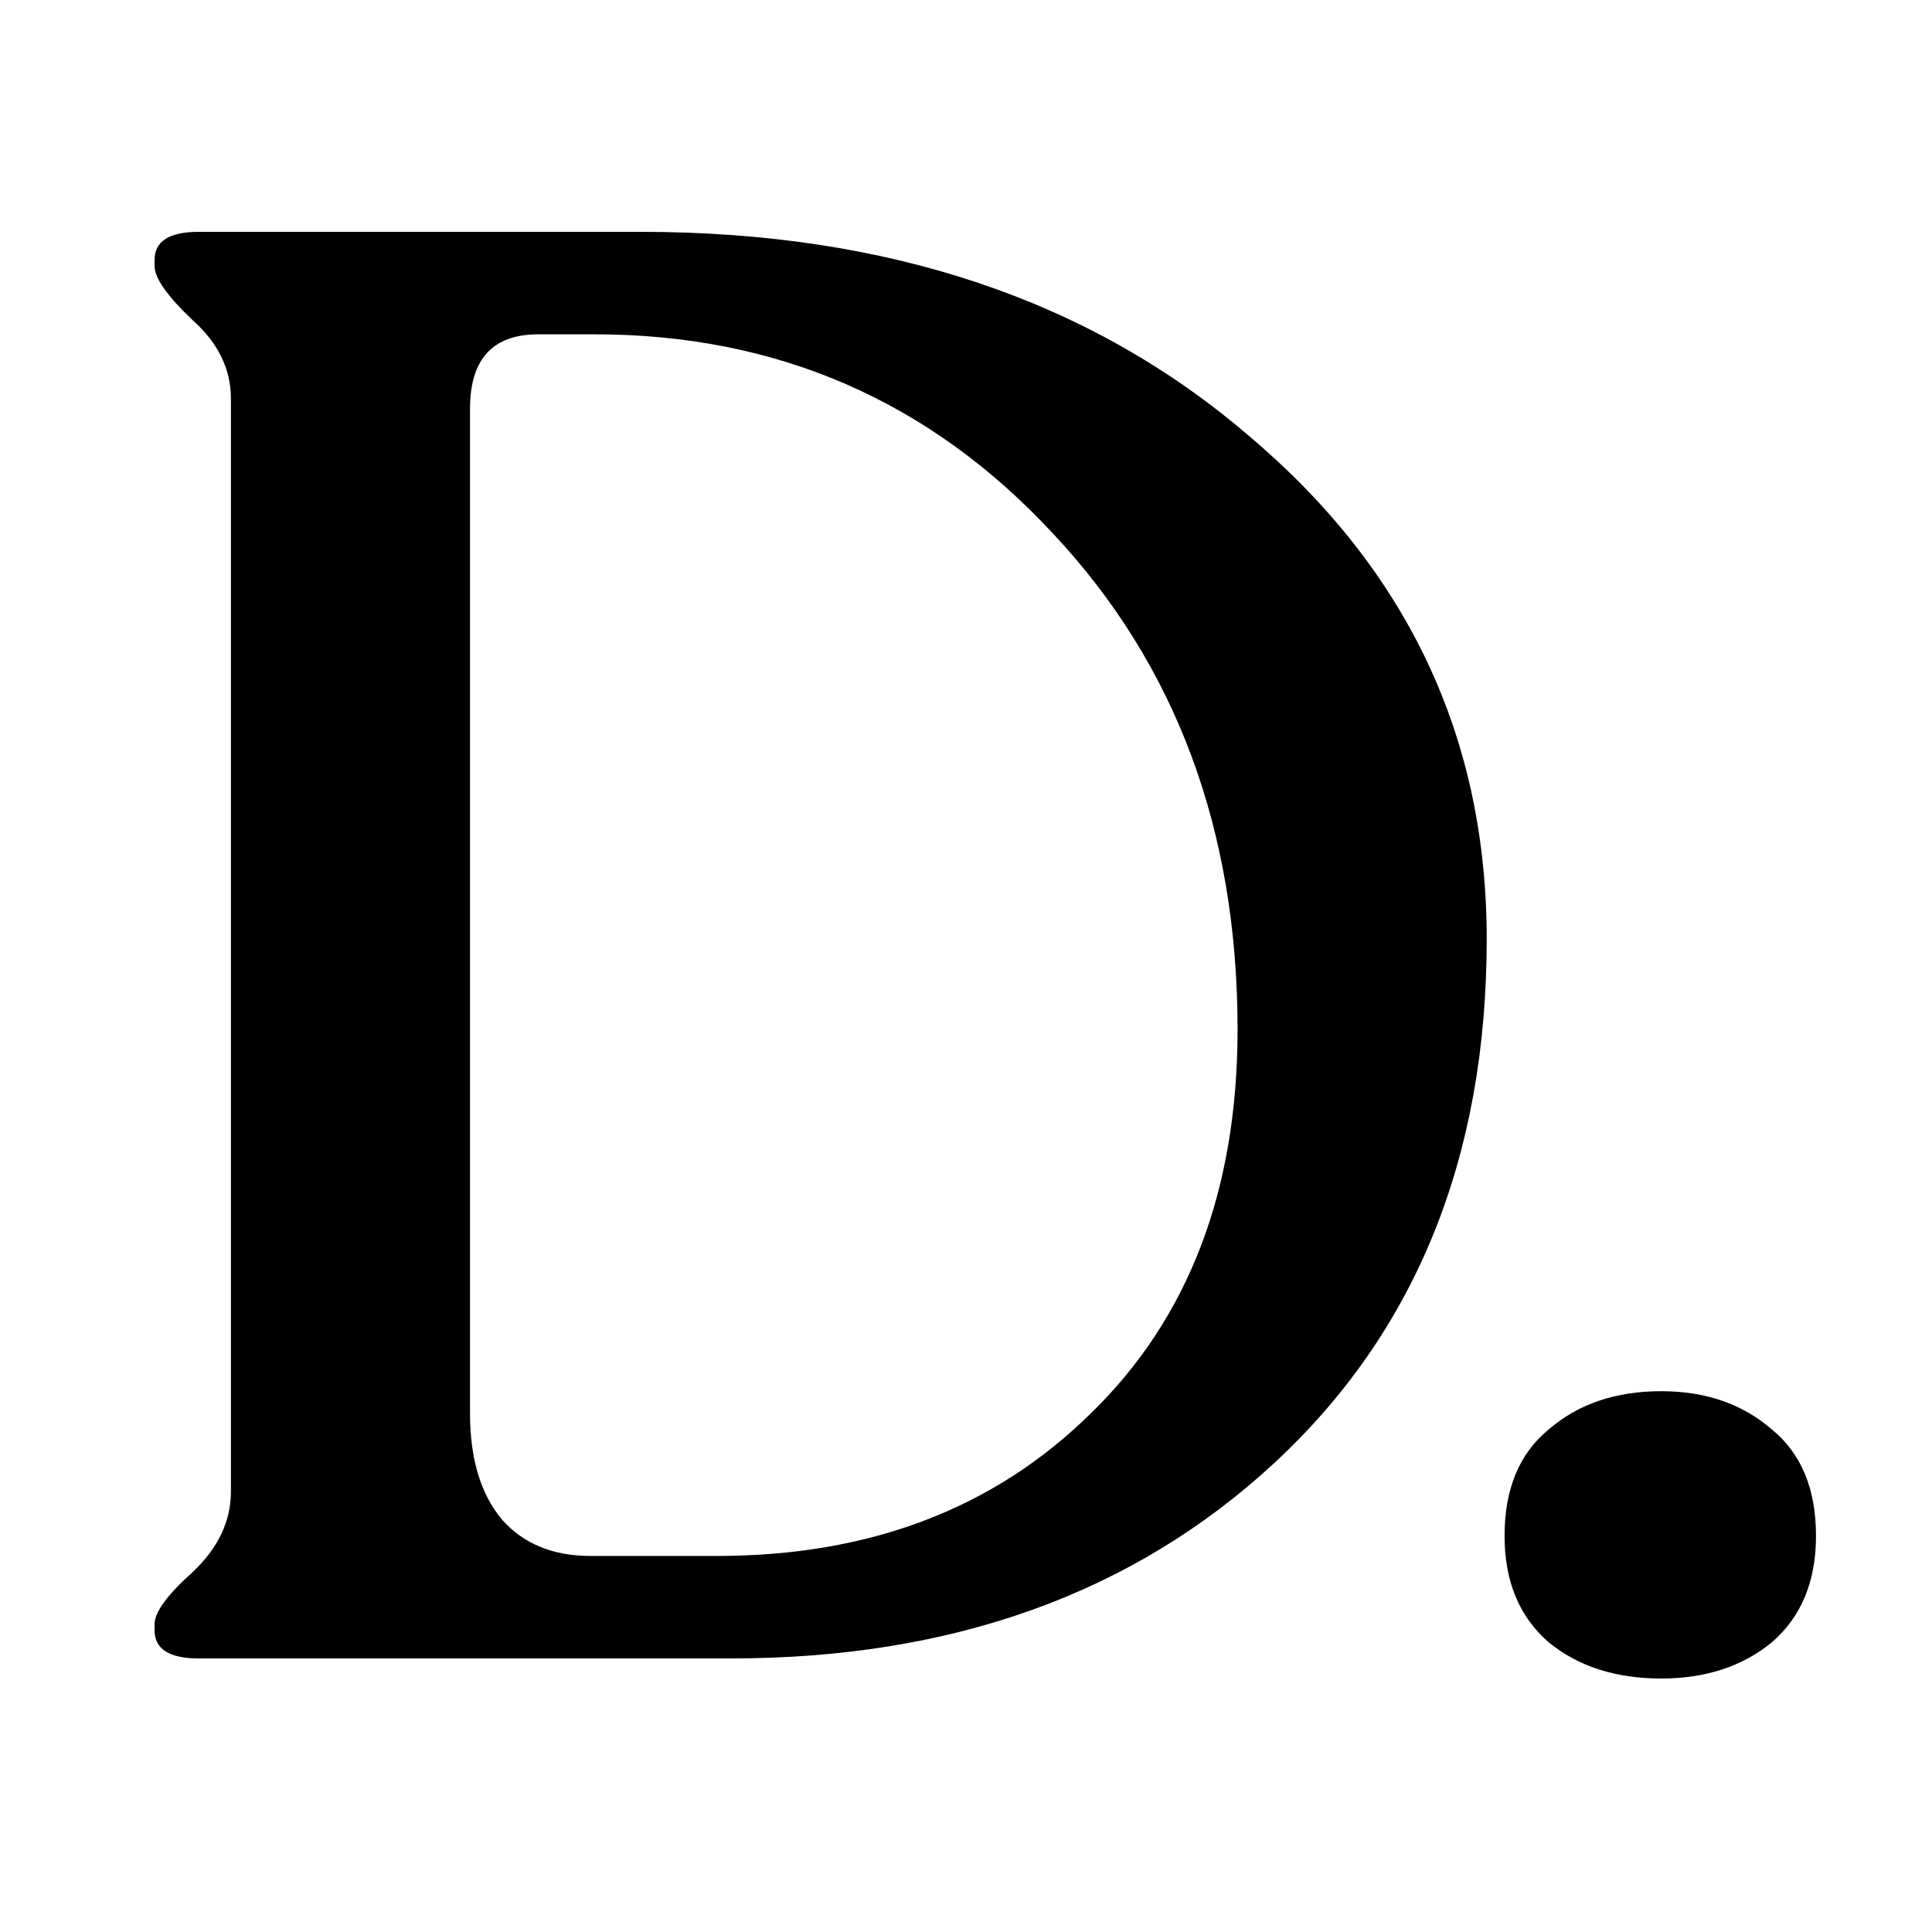
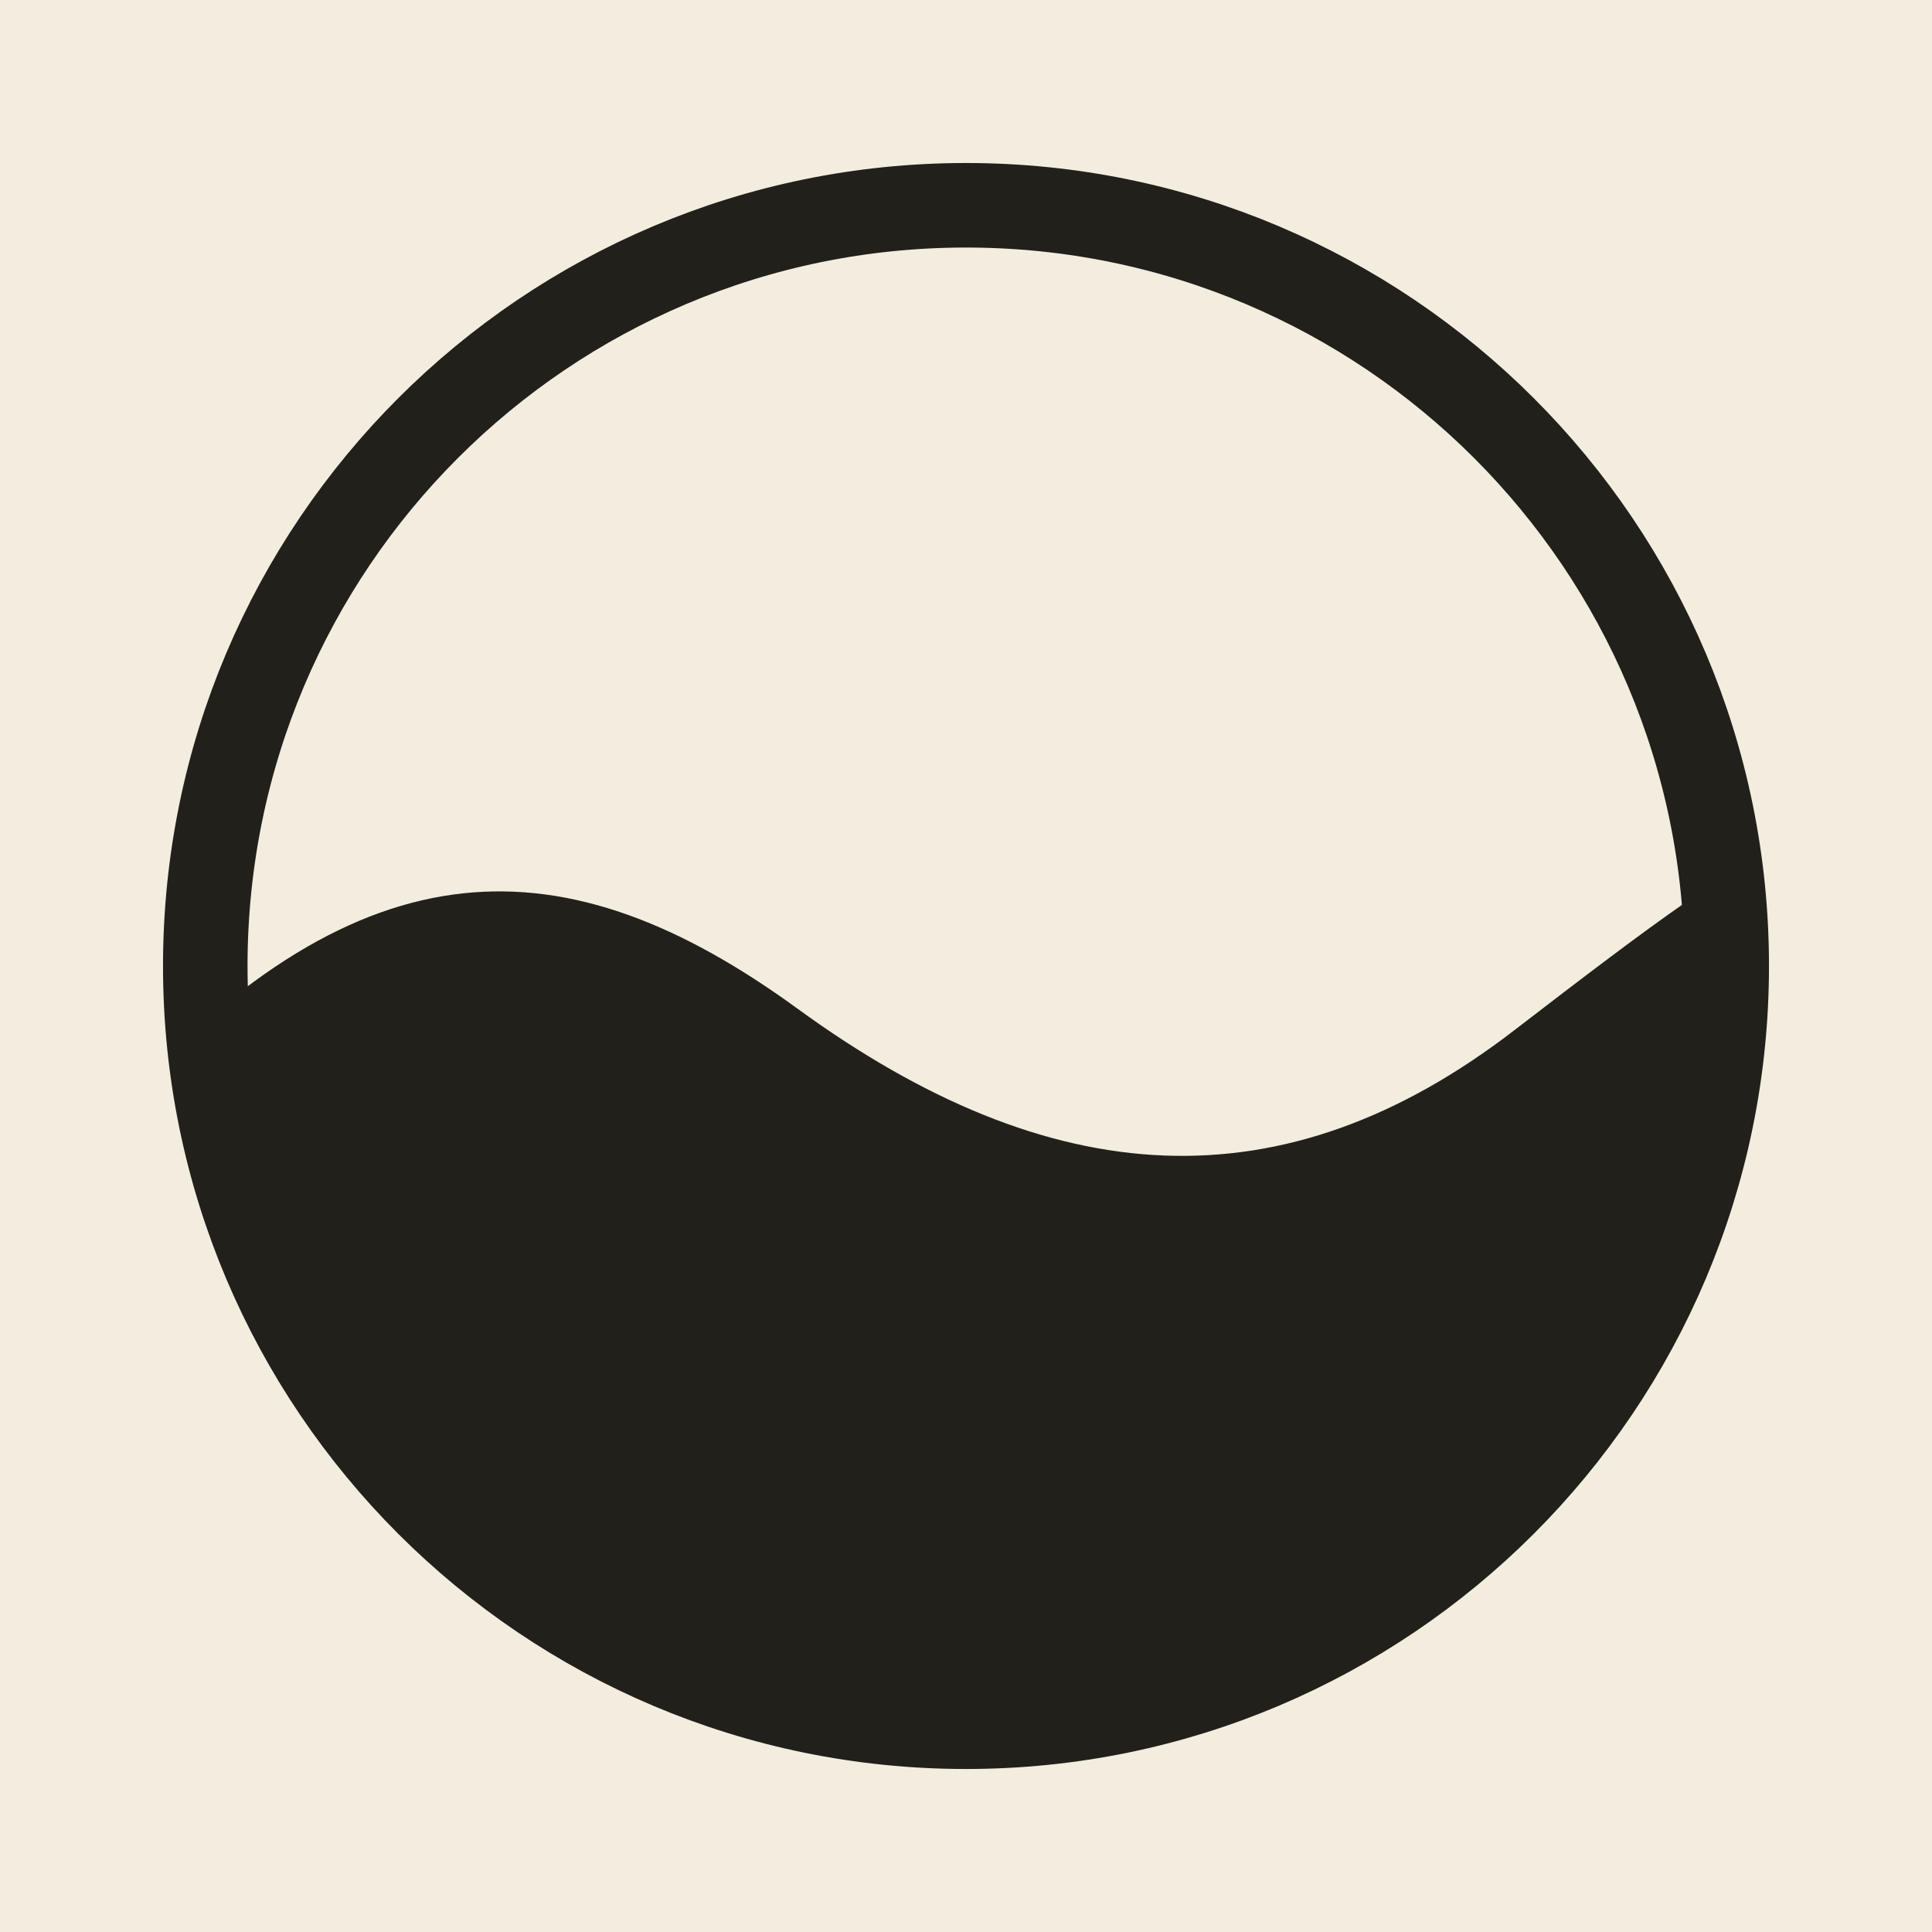
- <svg xmlns="http://www.w3.org/2000/svg" width="50" height="50" viewBox="0 0 50 50" fill="none">
-   <rect width="50" height="50" fill="white" />
-   <path d="M5.144 42.92C4.381 42.92 4 42.677 4 42.192V42.036C4 41.724 4.329 41.273 4.988 40.684C5.647 40.06 5.976 39.367 5.976 38.604V10.316C5.976 9.553 5.647 8.877 4.988 8.288C4.329 7.664 4 7.196 4 6.884V6.728C4 6.243 4.381 6 5.144 6H16.584C22.963 6 28.197 7.751 32.288 11.252C36.413 14.719 38.476 19.069 38.476 24.304C38.476 29.955 36.639 34.479 32.964 37.876C29.324 41.239 24.644 42.92 18.924 42.92H5.144ZM15.284 40.268H18.56C22.512 40.268 25.736 39.037 28.232 36.576C30.763 34.115 32.028 30.804 32.028 26.644C32.028 21.479 30.433 17.197 27.244 13.8C24.055 10.368 20.103 8.652 15.388 8.652H13.932C12.753 8.652 12.164 9.293 12.164 10.576V36.576C12.164 37.755 12.441 38.673 12.996 39.332C13.551 39.956 14.313 40.268 15.284 40.268Z" fill="black" />
-   <path d="M42.994 43.44C41.816 43.44 40.845 43.128 40.082 42.504C39.32 41.845 38.938 40.927 38.938 39.748C38.938 38.535 39.32 37.616 40.082 36.992C40.845 36.333 41.816 36.004 42.994 36.004C44.138 36.004 45.092 36.333 45.854 36.992C46.617 37.616 46.998 38.535 46.998 39.748C46.998 40.927 46.617 41.845 45.854 42.504C45.092 43.128 44.138 43.44 42.994 43.44Z" fill="black" />
+ <svg xmlns="http://www.w3.org/2000/svg" width="64" height="64" viewBox="0 0 64 64" fill="none">
+   <rect width="64" height="64" fill="#f3ede0" />
+   <g transform="translate(4 4) scale(1.75)">
+     <clipPath id="c">
+       <circle cx="16" cy="16" r="14.4" />
+     </clipPath>
+     <circle cx="16" cy="16" r="14.4" fill="none" stroke="#22201a" stroke-width="1.6" />
+     <path clip-path="url(#c)" fill="#22201a" d="M0 18.6C4.6 13.6 8.4 13.6 12.8 16.8 17.6 20.3 22 20.6 26.4 17.2 29 15.2 30.6 14 32 13.4V32H0Z" />
+   </g>
</svg>
